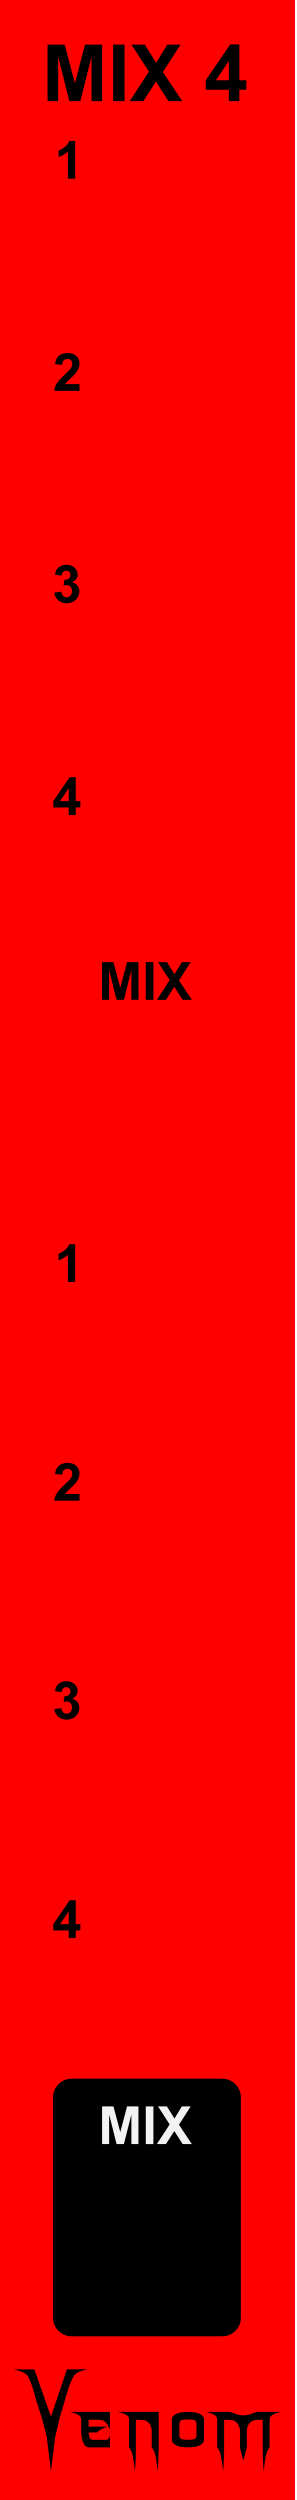
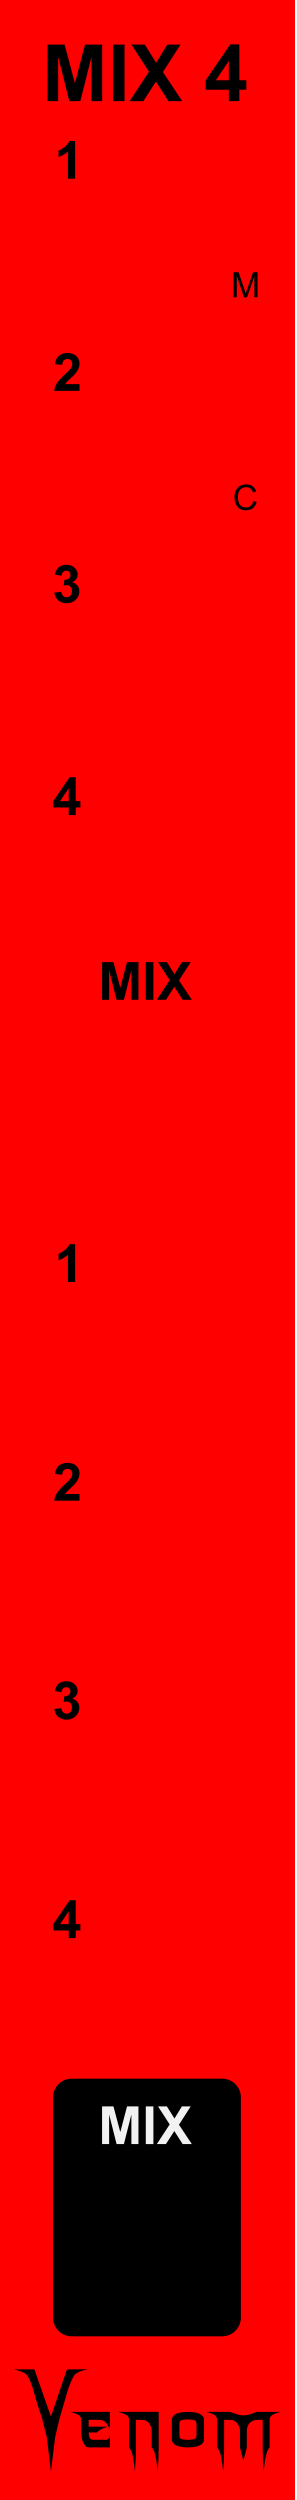
<svg xmlns="http://www.w3.org/2000/svg" width="45" height="380" viewBox="0 0 45 380" version="1.1" id="svg100">
  <defs id="defs7">
    <rect x="85" y="10" width="51.058" height="25" id="rect29906" />
    <linearGradient id="a8e142bb-541b-4903-be63-d5d069028a5d" x1="22.5" x2="22.5" y2="380" gradientUnits="userSpaceOnUse">
      <stop offset="0" stop-color="#ebebeb" id="stop2" />
      <stop offset="1" stop-color="#e1e1e1" id="stop4" />
    </linearGradient>
  </defs>
  <g id="aea613ef-74be-49bf-be45-c0734aee674b" data-name="FND BG" style="fill:#ff0000;fill-opacity:1" transform="translate(-0.1627407)">
    <rect width="45" height="380" fill="url(#a8e142bb-541b-4903-be63-d5d069028a5d)" id="rect9" style="fill:#ff0000;fill-opacity:1" x="0" y="0" />
  </g>
-   <g id="f45e0130-37b7-4f8b-95b3-6408baa23eb1" data-name="components" style="display:inline">
-     <circle id="be215e83-67fa-4d0f-a299-89c18bd912d3" data-name="Mix#PJ301MPort" cx="22.5" cy="334" r="5" style="fill:#0000ff" />
-   </g>
-   <g id="g42796" transform="matrix(0.304583,0,0,0.304583,-0.7251906,-12.68508)" style="fill:#000000">
-     <g aria-label="enom" id="text4270-27" style="font-size:49.389px;line-height:1.25;font-family:'NECK ROMANCER';-inkscape-font-specification:'NECK ROMANCER, Normal';font-variant-ligatures:none;text-align:center;text-anchor:middle;fill:#000000;stroke-width:2.646">
-       <path d="m 46.609,1249.244 q 0,1.158 0,3.425 3.183,0 9.453,0 -1.64,0.579 -2.99,1.206 -1.35,0.627 -2.363,1.688 -1.35,0 -4.051,0 0,1.495 0.434,2.556 0.386,1.109 1.833,1.109 2.267,0 6.801,0 0.482,-0.145 0.868,-0.627 0.338,-0.53 0.627,-1.736 0,2.026 0,6.125 -3.521,0 -10.563,0 -1.543,0 -2.653,-2.219 -1.109,-2.17 -1.109,-6.318 0,-1.978 0,-5.836 -0.386,-1.35 -1.881,-2.122 -1.495,-0.724 -3.569,-1.206 6.608,0 19.775,0 0,2.942 0,8.778 -1.206,-2.701 -2.219,-3.666 -1.013,-0.965 -2.701,-1.109 -0.916,-0.097 -2.17,-0.097 -1.206,0.048 -2.846,0.048 -0.241,0 -0.675,0 z" id="path42762" style="fill:#000000" />
-       <path d="m 81.577,1245.289 q 0,5.884 0,17.701 0,3.087 -0.145,6.077 -0.096,3.039 -0.338,5.933 -0.386,-3.714 -0.965,-6.994 -0.531,-3.328 -2.026,-5.016 0,-2.99 0,-8.923 -0.241,-1.351 -0.723,-2.219 -0.482,-0.868 -1.061,-1.399 -1.109,-1.013 -2.412,-1.109 -1.35,-0.097 -2.267,-0.097 -0.482,0 -1.447,0 0,4.582 0,13.746 0,3.087 -0.096,6.077 -0.145,3.039 -0.386,5.933 -0.386,-3.714 -0.916,-6.994 -0.579,-3.328 -2.026,-5.016 0,-4.823 0,-14.373 -0.386,-1.35 -1.881,-2.122 -1.495,-0.724 -3.569,-1.206 6.752,0 20.257,0 z" id="path42764" style="fill:#000000" />
-       <path d="m 104.197,1249.051 q 0,3.376 0,10.177 0,1.543 -1.929,2.653 -1.929,1.109 -6.077,1.109 -4.196,0 -6.125,-1.109 -1.929,-1.109 -1.929,-2.653 0,-3.376 0,-10.177 0,-1.543 1.929,-2.653 1.929,-1.109 6.125,-1.109 4.148,0 6.077,1.109 1.929,1.109 1.929,2.653 z m -3.762,7.91 q 0,-1.881 0,-5.643 0,-1.688 -1.254,-1.978 -1.206,-0.289 -2.99,-0.289 -1.833,0 -3.039,0.289 -1.254,0.289 -1.254,1.978 0,1.881 0,5.643 0,1.688 1.254,1.977 1.206,0.289 3.039,0.289 1.785,0 2.99,-0.289 1.254,-0.289 1.254,-1.977 z" id="path42766" style="fill:#000000" />
-       <path d="m 142.348,1245.289 q -2.026,0.482 -3.521,1.206 -1.543,0.772 -1.881,2.122 0,4.775 0,14.373 -1.495,1.688 -2.026,5.016 -0.579,3.28 -0.965,6.994 -0.241,-2.894 -0.338,-5.933 -0.145,-2.99 -0.145,-6.077 0,-4.582 0,-13.746 -0.482,0 -1.399,0 -0.531,0 -1.158,0 -0.627,0 -1.302,0.145 -1.254,0.241 -2.412,1.206 -1.158,0.965 -1.64,3.473 0,2.99 0,8.923 -0.145,0.627 -0.289,1.109 -0.097,0.482 -0.193,0.82 -0.531,1.978 -0.386,1.351 0.193,-0.627 -0.289,1.158 -0.097,0.338 -0.241,0.868 -0.145,0.531 -0.338,1.302 -0.145,-0.675 -0.289,-1.206 -0.145,-0.482 -0.241,-0.82 -0.531,-2.026 -0.338,-1.302 0.193,0.772 -0.434,-1.688 -0.048,-0.289 -0.193,-0.724 -0.097,-0.386 -0.193,-0.868 0,-2.99 0,-8.923 -0.289,-1.351 -0.772,-2.219 -0.482,-0.868 -1.061,-1.399 -1.109,-1.013 -2.412,-1.109 -1.302,-0.097 -2.267,-0.097 -0.482,0 -1.399,0 0,4.582 0,13.746 0,3.087 -0.145,6.077 -0.097,3.039 -0.338,5.933 -0.386,-3.714 -0.965,-6.994 -0.531,-3.328 -2.026,-5.016 0,-4.823 0,-14.373 -0.386,-1.35 -1.881,-2.122 -1.495,-0.724 -3.569,-1.206 3.955,0 11.768,0 1.158,0.386 3.473,1.157 0.772,0.289 1.592,0.434 0.82,0.145 1.688,0.145 0.868,0 1.736,-0.145 0.82,-0.145 1.592,-0.434 1.158,-0.386 3.424,-1.157 3.955,0 11.768,0 z" id="path42768" style="fill:#000000" />
+   <g id="g56809" style="fill:#000000;fill-opacity:1">
+     <g id="g79843" style="fill:#000000;fill-opacity:1">
+       <rect x="8.061" y="315.962" width="28.552" height="39.157" rx="2.835" fill="#1f1f1f" id="rect56" style="fill:#000000;fill-opacity:1" />
+       <g aria-label="MIX" id="text9323" style="font-weight:bold;font-size:8px;line-height:1.25;font-family:Arial;-inkscape-font-specification:'Arial, Bold';font-variant-ligatures:none;text-align:center;text-anchor:middle;fill:#000000;fill-opacity:1">
+         <path d="m 15.515,151.972 v -5.727 h 1.73 l 1.039,3.906 1.027,-3.906 h 1.734 v 5.727 h -1.074 v -4.508 l -1.137,4.508 h -1.113 l -1.133,-4.508 v 4.508 z" id="path79773" style="fill:#000000;fill-opacity:1" />
+         <path d="m 22.16,151.972 v -5.727 h 1.156 v 5.727 z" id="path79775" style="fill:#000000;fill-opacity:1" />
+         <path d="m 23.835,151.972 1.957,-2.988 -1.773,-2.738 h 1.352 l 1.148,1.84 1.125,-1.84 h 1.34 l -1.781,2.781 1.957,2.945 h -1.395 l -1.27,-1.98 -1.273,1.98 z" id="path79777" style="fill:#000000;fill-opacity:1" />
+       </g>
+       <g aria-label="1" id="text9323-6" style="font-weight:bold;font-size:8px;line-height:1.25;font-family:Arial;-inkscape-font-specification:'Arial, Bold';font-variant-ligatures:none;text-align:center;text-anchor:middle;fill:#000000;fill-opacity:1">
+         <path d="m 11.42,27.167 h -1.098 v -4.137 q -0.602,0.562 -1.418,0.832 v -0.996 q 0.43,-0.141 0.934,-0.531 0.504,-0.395 0.691,-0.918 h 0.891 z" id="path79761" style="fill:#000000;fill-opacity:1" />
+       </g>
+       <g aria-label="2" id="text9323-6-3" style="font-weight:bold;font-size:8px;line-height:1.25;font-family:Arial;-inkscape-font-specification:'Arial, Bold';font-variant-ligatures:none;text-align:center;text-anchor:middle;fill:#000000;fill-opacity:1">
+         <path d="m 12.086,58.387 v 1.02 H 8.238 q 0.062,-0.578 0.375,-1.094 0.312,-0.52 1.234,-1.375 0.742,-0.691 0.91,-0.938 0.227,-0.34 0.227,-0.672 0,-0.367 -0.199,-0.562 -0.195,-0.199 -0.543,-0.199 -0.344,0 -0.547,0.207 -0.203,0.207 -0.234,0.688 l -1.094,-0.109 q 0.098,-0.906 0.613,-1.301 0.516,-0.395 1.289,-0.395 0.848,0 1.332,0.457 0.484,0.457 0.484,1.137 0,0.387 -0.141,0.738 -0.137,0.348 -0.438,0.73 -0.199,0.254 -0.719,0.73 -0.52,0.477 -0.66,0.633 -0.137,0.156 -0.223,0.305 z" id="path79764" style="fill:#000000;fill-opacity:1" />
+       </g>
+       <g aria-label="3" id="text9323-6-3-4" style="font-weight:bold;font-size:8px;line-height:1.25;font-family:Arial;-inkscape-font-specification:'Arial, Bold';font-variant-ligatures:none;text-align:center;text-anchor:middle;fill:#000000;fill-opacity:1">
+         <path d="m 8.26,90.078 1.062,-0.129 q 0.051,0.406 0.273,0.621 0.223,0.215 0.539,0.215 0.34,0 0.57,-0.258 0.234,-0.258 0.234,-0.695 0,-0.414 -0.223,-0.656 -0.223,-0.242 -0.543,-0.242 -0.211,0 -0.504,0.082 l 0.121,-0.895 q 0.445,0.012 0.68,-0.191 0.234,-0.207 0.234,-0.547 0,-0.289 -0.172,-0.461 -0.172,-0.172 -0.457,-0.172 -0.281,0 -0.48,0.195 -0.199,0.195 -0.242,0.57 L 8.342,87.344 q 0.105,-0.52 0.316,-0.828 0.215,-0.312 0.594,-0.488 0.383,-0.18 0.855,-0.18 0.809,0 1.297,0.516 0.402,0.422 0.402,0.953 0,0.754 -0.824,1.203 0.492,0.105 0.785,0.473 0.297,0.367 0.297,0.887 0,0.754 -0.551,1.285 -0.551,0.531 -1.371,0.531 -0.777,0 -1.289,-0.445 -0.512,-0.449 -0.594,-1.172 z" id="path79767" style="fill:#000000;fill-opacity:1" />
+       </g>
+       <g aria-label="4" id="text9323-6-3-4-7" style="font-weight:bold;font-size:8px;line-height:1.25;font-family:Arial;-inkscape-font-specification:'Arial, Bold';font-variant-ligatures:none;text-align:center;text-anchor:middle;fill:#000000;fill-opacity:1">
+         <path d="m 10.447,123.886 v -1.152 H 8.103 v -0.961 l 2.484,-3.637 h 0.922 v 3.633 h 0.711 v 0.965 h -0.711 v 1.152 z m 0,-2.117 v -1.957 l -1.316,1.957 z" id="path79770" style="fill:#000000;fill-opacity:1" />
+       </g>
+       <g aria-label="1" id="text9323-6-6" style="font-weight:bold;font-size:8px;line-height:1.25;font-family:Arial;-inkscape-font-specification:'Arial, Bold';font-variant-ligatures:none;text-align:center;text-anchor:middle;fill:#000000;fill-opacity:1">
+         <path d="m 11.42,194.865 h -1.098 v -4.137 q -0.602,0.562 -1.418,0.832 v -0.996 q 0.43,-0.141 0.934,-0.531 0.504,-0.395 0.691,-0.918 h 0.891 z" id="path79780" style="fill:#000000;fill-opacity:1" />
+       </g>
+       <g aria-label="2" id="text9323-6-3-6" style="font-weight:bold;font-size:8px;line-height:1.25;font-family:Arial;-inkscape-font-specification:'Arial, Bold';font-variant-ligatures:none;text-align:center;text-anchor:middle;fill:#000000;fill-opacity:1">
+         <path d="m 12.086,227.086 v 1.02 H 8.238 q 0.062,-0.578 0.375,-1.094 0.312,-0.52 1.234,-1.375 0.742,-0.691 0.91,-0.938 0.227,-0.34 0.227,-0.672 0,-0.367 -0.199,-0.562 -0.195,-0.199 -0.543,-0.199 -0.344,0 -0.547,0.207 -0.203,0.207 -0.234,0.688 l -1.094,-0.109 q 0.098,-0.906 0.613,-1.301 0.516,-0.395 1.289,-0.395 0.848,0 1.332,0.457 0.484,0.457 0.484,1.137 0,0.387 -0.141,0.738 -0.137,0.348 -0.438,0.73 -0.199,0.254 -0.719,0.73 -0.52,0.477 -0.66,0.633 -0.137,0.156 -0.223,0.305 z" id="path79783" style="fill:#000000;fill-opacity:1" />
+       </g>
+       <g aria-label="3" id="text9323-6-3-4-2" style="font-weight:bold;font-size:8px;line-height:1.25;font-family:Arial;-inkscape-font-specification:'Arial, Bold';font-variant-ligatures:none;text-align:center;text-anchor:middle;fill:#000000;fill-opacity:1">
+         <path d="m 8.26,259.776 1.062,-0.129 q 0.051,0.406 0.273,0.621 0.223,0.215 0.539,0.215 0.34,0 0.57,-0.258 0.234,-0.258 0.234,-0.695 0,-0.414 -0.223,-0.656 -0.223,-0.242 -0.543,-0.242 -0.211,0 -0.504,0.082 l 0.121,-0.895 q 0.445,0.012 0.68,-0.191 0.234,-0.207 0.234,-0.547 0,-0.289 -0.172,-0.461 -0.172,-0.172 -0.457,-0.172 -0.281,0 -0.48,0.195 -0.199,0.195 -0.242,0.57 l -1.012,-0.172 q 0.105,-0.52 0.316,-0.828 0.215,-0.312 0.594,-0.488 0.383,-0.18 0.855,-0.18 0.809,0 1.297,0.516 0.402,0.422 0.402,0.953 0,0.754 -0.824,1.203 0.492,0.105 0.785,0.473 0.297,0.367 0.297,0.887 0,0.754 -0.551,1.285 -0.551,0.531 -1.371,0.531 -0.777,0 -1.289,-0.445 -0.512,-0.449 -0.594,-1.172 z" id="path79786" style="fill:#000000;fill-opacity:1" />
+       </g>
+       <g aria-label="4" id="text9323-6-3-4-7-9" style="font-weight:bold;font-size:8px;line-height:1.25;font-family:Arial;-inkscape-font-specification:'Arial, Bold';font-variant-ligatures:none;text-align:center;text-anchor:middle;fill:#000000;fill-opacity:1">
+         <path d="m 10.447,294.584 v -1.152 H 8.103 v -0.961 l 2.484,-3.637 h 0.922 v 3.633 h 0.711 v 0.965 h -0.711 v 1.152 z m 0,-2.117 v -1.957 l -1.316,1.957 z" id="path79789" style="fill:#000000;fill-opacity:1" />
+       </g>
+       <g aria-label="MIX 4" id="text9323-12" style="font-weight:bold;font-size:12px;line-height:1.25;font-family:Arial;-inkscape-font-specification:'Arial, Bold';font-variant-ligatures:none;text-align:center;text-anchor:middle;fill:#000000;fill-opacity:1">
+         <path d="M 7.229,15.372 V 6.783 H 9.825 l 1.559,5.859 1.541,-5.859 h 2.602 V 15.372 H 13.914 V 8.611 L 12.209,15.372 H 10.539 L 8.84,8.611 v 6.762 z" id="path79752" style="fill:#000000;fill-opacity:1" />
+         <path d="M 17.196,15.372 V 6.783 h 1.734 v 8.59 z" id="path79754" style="fill:#000000;fill-opacity:1" />
+         <path d="M 19.709,15.372 22.645,10.89 19.985,6.783 h 2.027 l 1.723,2.76 1.688,-2.76 h 2.01 l -2.672,4.172 2.936,4.418 h -2.092 l -1.904,-2.971 -1.91,2.971 z" id="path79756" style="fill:#000000;fill-opacity:1" />
+         <path d="m 34.786,15.372 v -1.729 h -3.516 v -1.441 l 3.727,-5.455 h 1.383 v 5.449 h 1.066 v 1.447 h -1.066 v 1.729 z m 0,-3.176 V 9.261 l -1.975,2.936 z" id="path79758" style="fill:#000000;fill-opacity:1" />
+       </g>
    </g>
-     <g aria-label="V" transform="matrix(1.236317,0,0,0.8088538,-497.8809,123.4859)" id="text4270-3-5-2" style="font-size:78.506px;line-height:1.25;font-family:Nosferotica;-inkscape-font-specification:'Nosferotica, Normal';font-variant-ligatures:none;text-align:center;text-anchor:middle;fill:#000000;stroke-width:3.271">
-       <path d="m 431.65,1360.686 8.574,-0.102 c 0,0 -4.408,1.088 -5.599,3.728 -1.881,4.169 -3.642,14.663 -3.642,14.663 l -2.233,11.519 -1.833,11.831 -1.718,21.311 -1.695,-21.311 -1.922,-11.521 -2.501,-11.829 c 0,0 -1.52,-10.287 -3.383,-14.483 -1.145,-2.579 -5.634,-3.806 -5.634,-3.806 h 8.466 l 6.669,29.157 z" id="path30410" style="fill:#000000" />
+     <g aria-label="M" id="text50883" style="font-size:5.333px;line-height:1.25;font-family:Arial;-inkscape-font-specification:'Arial, Normal';font-variant-ligatures:none;text-align:center;text-anchor:middle;fill:#000000;fill-opacity:1">
+       <path d="m 35.506,45.189 v -3.818 h 0.76 l 0.904,2.703 q 0.125,0.378 0.182,0.565 0.065,-0.208 0.203,-0.612 l 0.914,-2.656 h 0.68 V 45.189 H 38.662 V 41.994 L 37.553,45.189 H 37.097 l -1.104,-3.25 v 3.25 z" id="path56754" style="fill:#000000;fill-opacity:1" />
+     </g>
+     <g aria-label="C" id="text50883-1" style="font-size:5.333px;line-height:1.25;font-family:Arial;-inkscape-font-specification:'Arial, Normal';font-variant-ligatures:none;text-align:center;text-anchor:middle;fill:#000000;fill-opacity:1">
+       <path d="m 38.51,76.162 0.505,0.128 q -0.159,0.622 -0.573,0.951 -0.411,0.326 -1.008,0.326 -0.617,0 -1.005,-0.25 -0.385,-0.253 -0.589,-0.729 -0.201,-0.477 -0.201,-1.023 0,-0.596 0.227,-1.039 0.229,-0.445 0.648,-0.674 0.422,-0.232 0.927,-0.232 0.573,0 0.964,0.292 0.391,0.292 0.544,0.82 l -0.497,0.117 q -0.133,-0.417 -0.385,-0.607 -0.253,-0.19 -0.635,-0.19 -0.44,0 -0.737,0.211 -0.294,0.211 -0.414,0.568 -0.12,0.354 -0.12,0.732 0,0.487 0.141,0.852 0.143,0.362 0.443,0.542 0.299,0.18 0.648,0.18 0.424,0 0.719,-0.245 0.294,-0.245 0.398,-0.727 z" id="path56757" style="fill:#000000;fill-opacity:1" />
    </g>
  </g>
-   <g id="g79843" style="fill:#000000;fill-opacity:1">
-     <rect x="8.061" y="315.962" width="28.552" height="39.157" rx="2.835" fill="#1f1f1f" id="rect56" style="fill:#000000;fill-opacity:1" />
-     <g aria-label="MIX" id="text9323" style="font-weight:bold;font-size:8px;line-height:1.25;font-family:Arial;-inkscape-font-specification:'Arial, Bold';font-variant-ligatures:none;text-align:center;text-anchor:middle;fill:#000000;fill-opacity:1">
-       <path d="m 15.515,151.972 v -5.727 h 1.73 l 1.039,3.906 1.027,-3.906 h 1.734 v 5.727 h -1.074 v -4.508 l -1.137,4.508 h -1.113 l -1.133,-4.508 v 4.508 z" id="path79773" style="fill:#000000;fill-opacity:1" />
-       <path d="m 22.16,151.972 v -5.727 h 1.156 v 5.727 z" id="path79775" style="fill:#000000;fill-opacity:1" />
-       <path d="m 23.835,151.972 1.957,-2.988 -1.773,-2.738 h 1.352 l 1.148,1.84 1.125,-1.84 h 1.34 l -1.781,2.781 1.957,2.945 h -1.395 l -1.27,-1.98 -1.273,1.98 z" id="path79777" style="fill:#000000;fill-opacity:1" />
+   <g id="f45e0130-37b7-4f8b-95b3-6408baa23eb1" data-name="components" style="display:inline" />
+   <g id="g42796" transform="matrix(0.304583,0,0,0.304583,-0.7251906,-12.68508)" style="fill:#000000;fill-opacity:1">
+     <g aria-label="enom" id="text4270-27" style="font-size:49.389px;line-height:1.25;font-family:'NECK ROMANCER';-inkscape-font-specification:'NECK ROMANCER, Normal';font-variant-ligatures:none;text-align:center;text-anchor:middle;fill:#000000;fill-opacity:1;stroke-width:2.646">
+       <path d="m 46.609,1249.244 q 0,1.158 0,3.425 3.183,0 9.453,0 -1.64,0.579 -2.99,1.206 -1.35,0.627 -2.363,1.688 -1.35,0 -4.051,0 0,1.495 0.434,2.556 0.386,1.109 1.833,1.109 2.267,0 6.801,0 0.482,-0.145 0.868,-0.627 0.338,-0.53 0.627,-1.736 0,2.026 0,6.125 -3.521,0 -10.563,0 -1.543,0 -2.653,-2.219 -1.109,-2.17 -1.109,-6.318 0,-1.978 0,-5.836 -0.386,-1.35 -1.881,-2.122 -1.495,-0.724 -3.569,-1.206 6.608,0 19.775,0 0,2.942 0,8.778 -1.206,-2.701 -2.219,-3.666 -1.013,-0.965 -2.701,-1.109 -0.916,-0.097 -2.17,-0.097 -1.206,0.048 -2.846,0.048 -0.241,0 -0.675,0 z" id="path42762" style="fill:#000000;fill-opacity:1" />
+       <path d="m 81.577,1245.289 q 0,5.884 0,17.701 0,3.087 -0.145,6.077 -0.096,3.039 -0.338,5.933 -0.386,-3.714 -0.965,-6.994 -0.531,-3.328 -2.026,-5.016 0,-2.99 0,-8.923 -0.241,-1.351 -0.723,-2.219 -0.482,-0.868 -1.061,-1.399 -1.109,-1.013 -2.412,-1.109 -1.35,-0.097 -2.267,-0.097 -0.482,0 -1.447,0 0,4.582 0,13.746 0,3.087 -0.096,6.077 -0.145,3.039 -0.386,5.933 -0.386,-3.714 -0.916,-6.994 -0.579,-3.328 -2.026,-5.016 0,-4.823 0,-14.373 -0.386,-1.35 -1.881,-2.122 -1.495,-0.724 -3.569,-1.206 6.752,0 20.257,0 z" id="path42764" style="fill:#000000;fill-opacity:1" />
+       <path d="m 104.197,1249.051 q 0,3.376 0,10.177 0,1.543 -1.929,2.653 -1.929,1.109 -6.077,1.109 -4.196,0 -6.125,-1.109 -1.929,-1.109 -1.929,-2.653 0,-3.376 0,-10.177 0,-1.543 1.929,-2.653 1.929,-1.109 6.125,-1.109 4.148,0 6.077,1.109 1.929,1.109 1.929,2.653 z m -3.762,7.91 q 0,-1.881 0,-5.643 0,-1.688 -1.254,-1.978 -1.206,-0.289 -2.99,-0.289 -1.833,0 -3.039,0.289 -1.254,0.289 -1.254,1.978 0,1.881 0,5.643 0,1.688 1.254,1.977 1.206,0.289 3.039,0.289 1.785,0 2.99,-0.289 1.254,-0.289 1.254,-1.977 z" id="path42766" style="fill:#000000;fill-opacity:1" />
+       <path d="m 142.348,1245.289 q -2.026,0.482 -3.521,1.206 -1.543,0.772 -1.881,2.122 0,4.775 0,14.373 -1.495,1.688 -2.026,5.016 -0.579,3.28 -0.965,6.994 -0.241,-2.894 -0.338,-5.933 -0.145,-2.99 -0.145,-6.077 0,-4.582 0,-13.746 -0.482,0 -1.399,0 -0.531,0 -1.158,0 -0.627,0 -1.302,0.145 -1.254,0.241 -2.412,1.206 -1.158,0.965 -1.64,3.473 0,2.99 0,8.923 -0.145,0.627 -0.289,1.109 -0.097,0.482 -0.193,0.82 -0.531,1.978 -0.386,1.351 0.193,-0.627 -0.289,1.158 -0.097,0.338 -0.241,0.868 -0.145,0.531 -0.338,1.302 -0.145,-0.675 -0.289,-1.206 -0.145,-0.482 -0.241,-0.82 -0.531,-2.026 -0.338,-1.302 0.193,0.772 -0.434,-1.688 -0.048,-0.289 -0.193,-0.724 -0.097,-0.386 -0.193,-0.868 0,-2.99 0,-8.923 -0.289,-1.351 -0.772,-2.219 -0.482,-0.868 -1.061,-1.399 -1.109,-1.013 -2.412,-1.109 -1.302,-0.097 -2.267,-0.097 -0.482,0 -1.399,0 0,4.582 0,13.746 0,3.087 -0.145,6.077 -0.097,3.039 -0.338,5.933 -0.386,-3.714 -0.965,-6.994 -0.531,-3.328 -2.026,-5.016 0,-4.823 0,-14.373 -0.386,-1.35 -1.881,-2.122 -1.495,-0.724 -3.569,-1.206 3.955,0 11.768,0 1.158,0.386 3.473,1.157 0.772,0.289 1.592,0.434 0.82,0.145 1.688,0.145 0.868,0 1.736,-0.145 0.82,-0.145 1.592,-0.434 1.158,-0.386 3.424,-1.157 3.955,0 11.768,0 z" id="path42768" style="fill:#000000;fill-opacity:1" />
    </g>
-     <g aria-label="1" id="text9323-6" style="font-weight:bold;font-size:8px;line-height:1.25;font-family:Arial;-inkscape-font-specification:'Arial, Bold';font-variant-ligatures:none;text-align:center;text-anchor:middle;fill:#000000;fill-opacity:1">
-       <path d="m 11.42,27.167 h -1.098 v -4.137 q -0.602,0.562 -1.418,0.832 v -0.996 q 0.43,-0.141 0.934,-0.531 0.504,-0.395 0.691,-0.918 h 0.891 z" id="path79761" style="fill:#000000;fill-opacity:1" />
-     </g>
-     <g aria-label="2" id="text9323-6-3" style="font-weight:bold;font-size:8px;line-height:1.25;font-family:Arial;-inkscape-font-specification:'Arial, Bold';font-variant-ligatures:none;text-align:center;text-anchor:middle;fill:#000000;fill-opacity:1">
-       <path d="m 12.086,58.387 v 1.02 H 8.238 q 0.062,-0.578 0.375,-1.094 0.312,-0.52 1.234,-1.375 0.742,-0.691 0.91,-0.938 0.227,-0.34 0.227,-0.672 0,-0.367 -0.199,-0.562 -0.195,-0.199 -0.543,-0.199 -0.344,0 -0.547,0.207 -0.203,0.207 -0.234,0.688 l -1.094,-0.109 q 0.098,-0.906 0.613,-1.301 0.516,-0.395 1.289,-0.395 0.848,0 1.332,0.457 0.484,0.457 0.484,1.137 0,0.387 -0.141,0.738 -0.137,0.348 -0.438,0.73 -0.199,0.254 -0.719,0.73 -0.52,0.477 -0.66,0.633 -0.137,0.156 -0.223,0.305 z" id="path79764" style="fill:#000000;fill-opacity:1" />
-     </g>
-     <g aria-label="3" id="text9323-6-3-4" style="font-weight:bold;font-size:8px;line-height:1.25;font-family:Arial;-inkscape-font-specification:'Arial, Bold';font-variant-ligatures:none;text-align:center;text-anchor:middle;fill:#000000;fill-opacity:1">
-       <path d="m 8.26,90.078 1.062,-0.129 q 0.051,0.406 0.273,0.621 0.223,0.215 0.539,0.215 0.34,0 0.57,-0.258 0.234,-0.258 0.234,-0.695 0,-0.414 -0.223,-0.656 -0.223,-0.242 -0.543,-0.242 -0.211,0 -0.504,0.082 l 0.121,-0.895 q 0.445,0.012 0.68,-0.191 0.234,-0.207 0.234,-0.547 0,-0.289 -0.172,-0.461 -0.172,-0.172 -0.457,-0.172 -0.281,0 -0.48,0.195 -0.199,0.195 -0.242,0.57 L 8.342,87.344 q 0.105,-0.52 0.316,-0.828 0.215,-0.312 0.594,-0.488 0.383,-0.18 0.855,-0.18 0.809,0 1.297,0.516 0.402,0.422 0.402,0.953 0,0.754 -0.824,1.203 0.492,0.105 0.785,0.473 0.297,0.367 0.297,0.887 0,0.754 -0.551,1.285 -0.551,0.531 -1.371,0.531 -0.777,0 -1.289,-0.445 -0.512,-0.449 -0.594,-1.172 z" id="path79767" style="fill:#000000;fill-opacity:1" />
-     </g>
-     <g aria-label="4" id="text9323-6-3-4-7" style="font-weight:bold;font-size:8px;line-height:1.25;font-family:Arial;-inkscape-font-specification:'Arial, Bold';font-variant-ligatures:none;text-align:center;text-anchor:middle;fill:#000000;fill-opacity:1">
-       <path d="m 10.447,123.886 v -1.152 H 8.103 v -0.961 l 2.484,-3.637 h 0.922 v 3.633 h 0.711 v 0.965 h -0.711 v 1.152 z m 0,-2.117 v -1.957 l -1.316,1.957 z" id="path79770" style="fill:#000000;fill-opacity:1" />
-     </g>
-     <g aria-label="1" id="text9323-6-6" style="font-weight:bold;font-size:8px;line-height:1.25;font-family:Arial;-inkscape-font-specification:'Arial, Bold';font-variant-ligatures:none;text-align:center;text-anchor:middle;fill:#000000;fill-opacity:1">
-       <path d="m 11.42,194.865 h -1.098 v -4.137 q -0.602,0.562 -1.418,0.832 v -0.996 q 0.43,-0.141 0.934,-0.531 0.504,-0.395 0.691,-0.918 h 0.891 z" id="path79780" style="fill:#000000;fill-opacity:1" />
-     </g>
-     <g aria-label="2" id="text9323-6-3-6" style="font-weight:bold;font-size:8px;line-height:1.25;font-family:Arial;-inkscape-font-specification:'Arial, Bold';font-variant-ligatures:none;text-align:center;text-anchor:middle;fill:#000000;fill-opacity:1">
-       <path d="m 12.086,227.086 v 1.02 H 8.238 q 0.062,-0.578 0.375,-1.094 0.312,-0.52 1.234,-1.375 0.742,-0.691 0.91,-0.938 0.227,-0.34 0.227,-0.672 0,-0.367 -0.199,-0.562 -0.195,-0.199 -0.543,-0.199 -0.344,0 -0.547,0.207 -0.203,0.207 -0.234,0.688 l -1.094,-0.109 q 0.098,-0.906 0.613,-1.301 0.516,-0.395 1.289,-0.395 0.848,0 1.332,0.457 0.484,0.457 0.484,1.137 0,0.387 -0.141,0.738 -0.137,0.348 -0.438,0.73 -0.199,0.254 -0.719,0.73 -0.52,0.477 -0.66,0.633 -0.137,0.156 -0.223,0.305 z" id="path79783" style="fill:#000000;fill-opacity:1" />
-     </g>
-     <g aria-label="3" id="text9323-6-3-4-2" style="font-weight:bold;font-size:8px;line-height:1.25;font-family:Arial;-inkscape-font-specification:'Arial, Bold';font-variant-ligatures:none;text-align:center;text-anchor:middle;fill:#000000;fill-opacity:1">
-       <path d="m 8.26,259.776 1.062,-0.129 q 0.051,0.406 0.273,0.621 0.223,0.215 0.539,0.215 0.34,0 0.57,-0.258 0.234,-0.258 0.234,-0.695 0,-0.414 -0.223,-0.656 -0.223,-0.242 -0.543,-0.242 -0.211,0 -0.504,0.082 l 0.121,-0.895 q 0.445,0.012 0.68,-0.191 0.234,-0.207 0.234,-0.547 0,-0.289 -0.172,-0.461 -0.172,-0.172 -0.457,-0.172 -0.281,0 -0.48,0.195 -0.199,0.195 -0.242,0.57 l -1.012,-0.172 q 0.105,-0.52 0.316,-0.828 0.215,-0.312 0.594,-0.488 0.383,-0.18 0.855,-0.18 0.809,0 1.297,0.516 0.402,0.422 0.402,0.953 0,0.754 -0.824,1.203 0.492,0.105 0.785,0.473 0.297,0.367 0.297,0.887 0,0.754 -0.551,1.285 -0.551,0.531 -1.371,0.531 -0.777,0 -1.289,-0.445 -0.512,-0.449 -0.594,-1.172 z" id="path79786" style="fill:#000000;fill-opacity:1" />
-     </g>
-     <g aria-label="4" id="text9323-6-3-4-7-9" style="font-weight:bold;font-size:8px;line-height:1.25;font-family:Arial;-inkscape-font-specification:'Arial, Bold';font-variant-ligatures:none;text-align:center;text-anchor:middle;fill:#000000;fill-opacity:1">
-       <path d="m 10.447,294.584 v -1.152 H 8.103 v -0.961 l 2.484,-3.637 h 0.922 v 3.633 h 0.711 v 0.965 h -0.711 v 1.152 z m 0,-2.117 v -1.957 l -1.316,1.957 z" id="path79789" style="fill:#000000;fill-opacity:1" />
-     </g>
-     <g aria-label="MIX 4" id="text9323-12" style="font-weight:bold;font-size:12px;line-height:1.25;font-family:Arial;-inkscape-font-specification:'Arial, Bold';font-variant-ligatures:none;text-align:center;text-anchor:middle;fill:#000000;fill-opacity:1">
-       <path d="M 7.229,15.372 V 6.783 H 9.825 l 1.559,5.859 1.541,-5.859 h 2.602 V 15.372 H 13.914 V 8.611 L 12.209,15.372 H 10.539 L 8.84,8.611 v 6.762 z" id="path79752" style="fill:#000000;fill-opacity:1" />
-       <path d="M 17.196,15.372 V 6.783 h 1.734 v 8.59 z" id="path79754" style="fill:#000000;fill-opacity:1" />
-       <path d="M 19.709,15.372 22.645,10.89 19.985,6.783 h 2.027 l 1.723,2.76 1.688,-2.76 h 2.01 l -2.672,4.172 2.936,4.418 h -2.092 l -1.904,-2.971 -1.91,2.971 z" id="path79756" style="fill:#000000;fill-opacity:1" />
-       <path d="m 34.786,15.372 v -1.729 h -3.516 v -1.441 l 3.727,-5.455 h 1.383 v 5.449 h 1.066 v 1.447 h -1.066 v 1.729 z m 0,-3.176 V 9.261 l -1.975,2.936 z" id="path79758" style="fill:#000000;fill-opacity:1" />
+     <g aria-label="V" transform="matrix(1.236317,0,0,0.8088538,-497.8809,123.4859)" id="text4270-3-5-2" style="font-size:78.506px;line-height:1.25;font-family:Nosferotica;-inkscape-font-specification:'Nosferotica, Normal';font-variant-ligatures:none;text-align:center;text-anchor:middle;fill:#000000;fill-opacity:1;stroke-width:3.271">
+       <path d="m 431.65,1360.686 8.574,-0.102 c 0,0 -4.408,1.088 -5.599,3.728 -1.881,4.169 -3.642,14.663 -3.642,14.663 l -2.233,11.519 -1.833,11.831 -1.718,21.311 -1.695,-21.311 -1.922,-11.521 -2.501,-11.829 c 0,0 -1.52,-10.287 -3.383,-14.483 -1.145,-2.579 -5.634,-3.806 -5.634,-3.806 h 8.466 l 6.669,29.157 z" id="path30410" style="fill:#000000;fill-opacity:1" />
    </g>
  </g>
  <g aria-label="MIX" id="text9323-1" style="font-weight:bold;font-size:8px;line-height:1.25;font-family:Arial;-inkscape-font-specification:'Arial, Bold';font-variant-ligatures:none;text-align:center;text-anchor:middle;fill:#f2f2f2;fill-opacity:1">
    <path d="m 15.515,325.902 v -5.727 h 1.73 l 1.039,3.906 1.027,-3.906 h 1.734 v 5.727 h -1.074 v -4.508 l -1.137,4.508 h -1.113 l -1.133,-4.508 v 4.508 z" id="path79792" style="fill:#f2f2f2;fill-opacity:1" />
    <path d="m 22.16,325.902 v -5.727 h 1.156 v 5.727 z" id="path79794" style="fill:#f2f2f2;fill-opacity:1" />
    <path d="m 23.835,325.902 1.957,-2.988 -1.773,-2.738 h 1.352 l 1.148,1.84 1.125,-1.84 h 1.34 l -1.781,2.781 1.957,2.945 h -1.395 l -1.27,-1.98 -1.273,1.98 z" id="path79796" style="fill:#f2f2f2;fill-opacity:1" />
  </g>
  <text xml:space="preserve" id="text29904" style="line-height:1.25;font-family:Arial;font-size:8px;-inkscape-font-specification:'Arial, Bold';font-variant-ligatures:none;text-align:center;font-weight:bold;white-space:pre;shape-inside:url(#rect29906)" />
  <g id="layer1" style="display:none">
    <circle style="fill:#ff0000;stroke:#ff0000;stroke-width:1.949;stroke-opacity:1" id="path1065" cx="22.337" cy="301.712" r="10.525" />
    <circle style="fill:#ff0000;stroke:#ff0000;stroke-width:1.949;stroke-opacity:1" id="path1065-7" cx="22.337" cy="268.473" r="10.525" />
    <circle style="fill:#ff0000;stroke:#ff0000;stroke-width:1.949;stroke-opacity:1" id="path1065-7-1" cx="22.337" cy="235.233" r="10.525" />
    <circle style="fill:#ff0000;stroke:#ff0000;stroke-width:1.949;stroke-opacity:1" id="path1065-7-2" cx="22.337" cy="201.994" r="10.525" />
    <circle style="fill:#ff0000;stroke:#ff0000;stroke-width:1.865;stroke-opacity:1" id="path1065-77" cx="22.337" cy="131.014" r="10.068" />
    <circle style="fill:#ff0000;stroke:#ff0000;stroke-width:2.373;stroke-opacity:1" id="path1065-77-3" cx="22.337" cy="168.254" r="12.813" />
    <circle style="fill:#ff0000;stroke:#ff0000;stroke-width:1.865;stroke-opacity:1" id="path1065-7-3" cx="22.337" cy="98.775" r="10.068" />
    <circle style="fill:#ff0000;stroke:#ff0000;stroke-width:1.865;stroke-opacity:1" id="path1065-7-1-6" cx="22.337" cy="66.535" r="10.068" />
    <circle style="fill:#ff0000;stroke:#ff0000;stroke-width:1.865;stroke-opacity:1" id="path1065-7-2-3" cx="22.337" cy="34.295" r="10.068" />
+     <circle style="display:inline;fill:#ff0000;stroke:#ff0000;stroke-width:0.641;stroke-opacity:1" id="path1065-7-2-3-2" cx="37.327" cy="50.415" r="3.459" />
+     <circle style="display:inline;fill:#ff0000;stroke:#ff0000;stroke-width:0.641;stroke-opacity:1" id="path1065-7-2-3-2-8" cx="37.327" cy="82.655" r="3.459" />
    <circle style="fill:#ff0000;stroke:#ff0000;stroke-width:1.949;stroke-opacity:1" id="path1065-72" cx="22.337" cy="340.434" r="10.525" />
  </g>
  <g id="layer2" style="display:none">
    <g id="g79750" transform="translate(110.0001,144.9996)">
      <text xml:space="preserve" style="font-weight:bold;font-size:8px;line-height:1.25;font-family:Arial;-inkscape-font-specification:'Arial, Bold';font-variant-ligatures:none;text-align:center;text-anchor:middle;fill:#252525;fill-opacity:1" x="-87.94" y="6.972" id="text9323-7">
        <tspan id="tspan9321-1" x="-87.94" y="6.972">MIX</tspan>
      </text>
      <text xml:space="preserve" style="font-weight:bold;font-size:8px;line-height:1.25;font-family:Arial;-inkscape-font-specification:'Arial, Bold';font-variant-ligatures:none;text-align:center;text-anchor:middle;fill:#252525;fill-opacity:1" x="-99.504" y="-117.833" id="text9323-6-63">
        <tspan id="tspan9321-6-5" x="-99.504" y="-117.833">1</tspan>
      </text>
      <text xml:space="preserve" style="font-weight:bold;font-size:8px;line-height:1.25;font-family:Arial;-inkscape-font-specification:'Arial, Bold';font-variant-ligatures:none;text-align:center;text-anchor:middle;fill:#252525;fill-opacity:1" x="-99.736" y="-85.593" id="text9323-6-3-7">
        <tspan id="tspan9321-6-1-8" x="-99.736" y="-85.593">2</tspan>
      </text>
      <text xml:space="preserve" style="font-weight:bold;font-size:8px;line-height:1.25;font-family:Arial;-inkscape-font-specification:'Arial, Bold';font-variant-ligatures:none;text-align:center;text-anchor:middle;fill:#252525;fill-opacity:1" x="-99.817" y="-53.402" id="text9323-6-3-4-73">
        <tspan id="tspan9321-6-1-2-8" x="-99.817" y="-53.402">3</tspan>
      </text>
      <text xml:space="preserve" style="font-weight:bold;font-size:8px;line-height:1.25;font-family:Arial;-inkscape-font-specification:'Arial, Bold';font-variant-ligatures:none;text-align:center;text-anchor:middle;fill:#252525;fill-opacity:1" x="-99.82" y="-21.114" id="text9323-6-3-4-7-92">
        <tspan id="tspan9321-6-1-2-1-0" x="-99.82" y="-21.114">4</tspan>
      </text>
      <text xml:space="preserve" style="font-weight:bold;font-size:8px;line-height:1.25;font-family:Arial;-inkscape-font-specification:'Arial, Bold';font-variant-ligatures:none;text-align:center;text-anchor:middle;fill:#252525;fill-opacity:1" x="-99.504" y="49.865" id="text9323-6-6-4">
        <tspan id="tspan9321-6-6-6" x="-99.504" y="49.865">1</tspan>
      </text>
      <text xml:space="preserve" style="font-weight:bold;font-size:8px;line-height:1.25;font-family:Arial;-inkscape-font-specification:'Arial, Bold';font-variant-ligatures:none;text-align:center;text-anchor:middle;fill:#252525;fill-opacity:1" x="-99.736" y="83.105" id="text9323-6-3-6-1">
        <tspan id="tspan9321-6-1-0-6" x="-99.736" y="83.105">2</tspan>
      </text>
      <text xml:space="preserve" style="font-weight:bold;font-size:8px;line-height:1.25;font-family:Arial;-inkscape-font-specification:'Arial, Bold';font-variant-ligatures:none;text-align:center;text-anchor:middle;fill:#252525;fill-opacity:1" x="-99.817" y="116.296" id="text9323-6-3-4-2-0">
        <tspan id="tspan9321-6-1-2-5-7" x="-99.817" y="116.296">3</tspan>
      </text>
      <text xml:space="preserve" style="font-weight:bold;font-size:8px;line-height:1.25;font-family:Arial;-inkscape-font-specification:'Arial, Bold';font-variant-ligatures:none;text-align:center;text-anchor:middle;fill:#252525;fill-opacity:1" x="-99.82" y="149.584" id="text9323-6-3-4-7-9-7">
        <tspan id="tspan9321-6-1-2-1-3-7" x="-99.82" y="149.584">4</tspan>
      </text>
      <text xml:space="preserve" style="font-style:normal;font-variant:normal;font-weight:bold;font-stretch:normal;font-size:12px;line-height:1.25;font-family:Arial;-inkscape-font-specification:'Arial, Bold';font-variant-ligatures:none;font-variant-caps:normal;font-variant-numeric:normal;font-variant-east-asian:normal;text-align:center;text-anchor:middle;fill:#252525;fill-opacity:1" x="-87.95" y="-129.628" id="text9323-12-5">
        <tspan id="tspan9321-5-0" x="-87.95" y="-129.628">MIX 4</tspan>
      </text>
      <text xml:space="preserve" style="font-weight:bold;font-size:8px;line-height:1.25;font-family:Arial;-inkscape-font-specification:'Arial, Bold';font-variant-ligatures:none;text-align:center;text-anchor:middle;fill:#ede7dc;fill-opacity:1" x="-87.94" y="180.902" id="text9323-1-7">
        <tspan id="tspan9321-0-3" x="-87.94" y="180.902">MIX</tspan>
      </text>
    </g>
  </g>
</svg>
